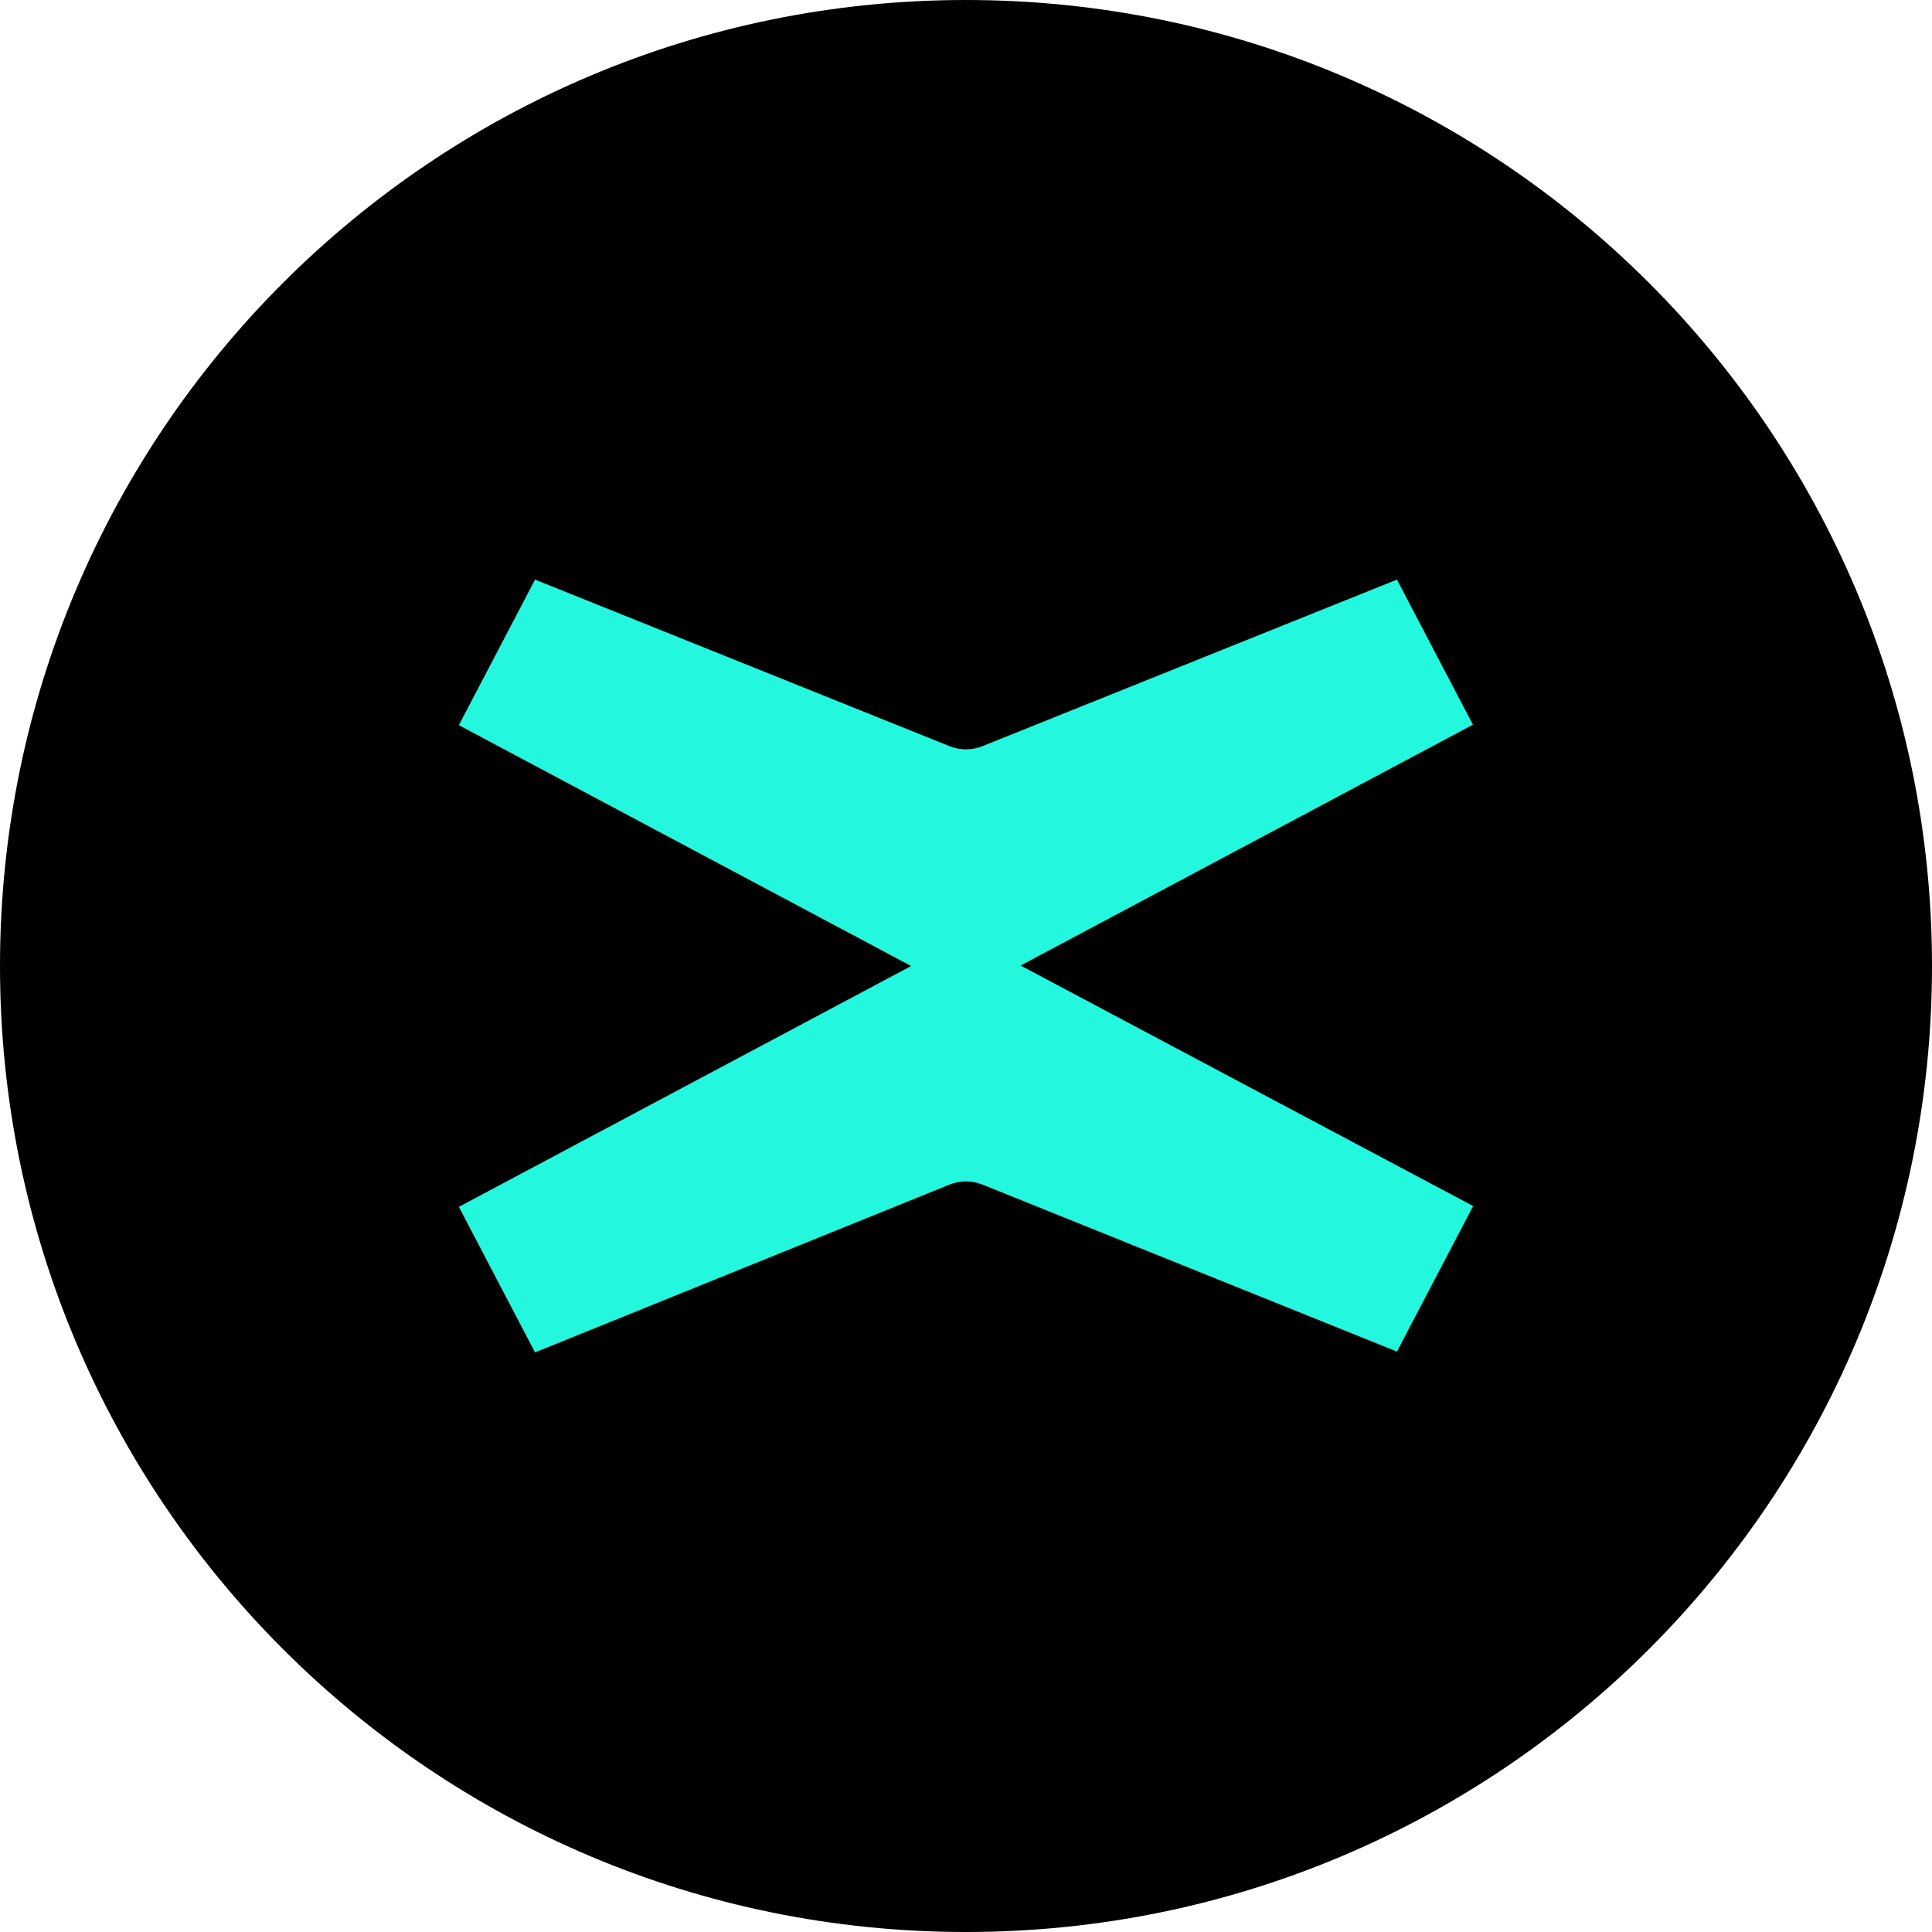
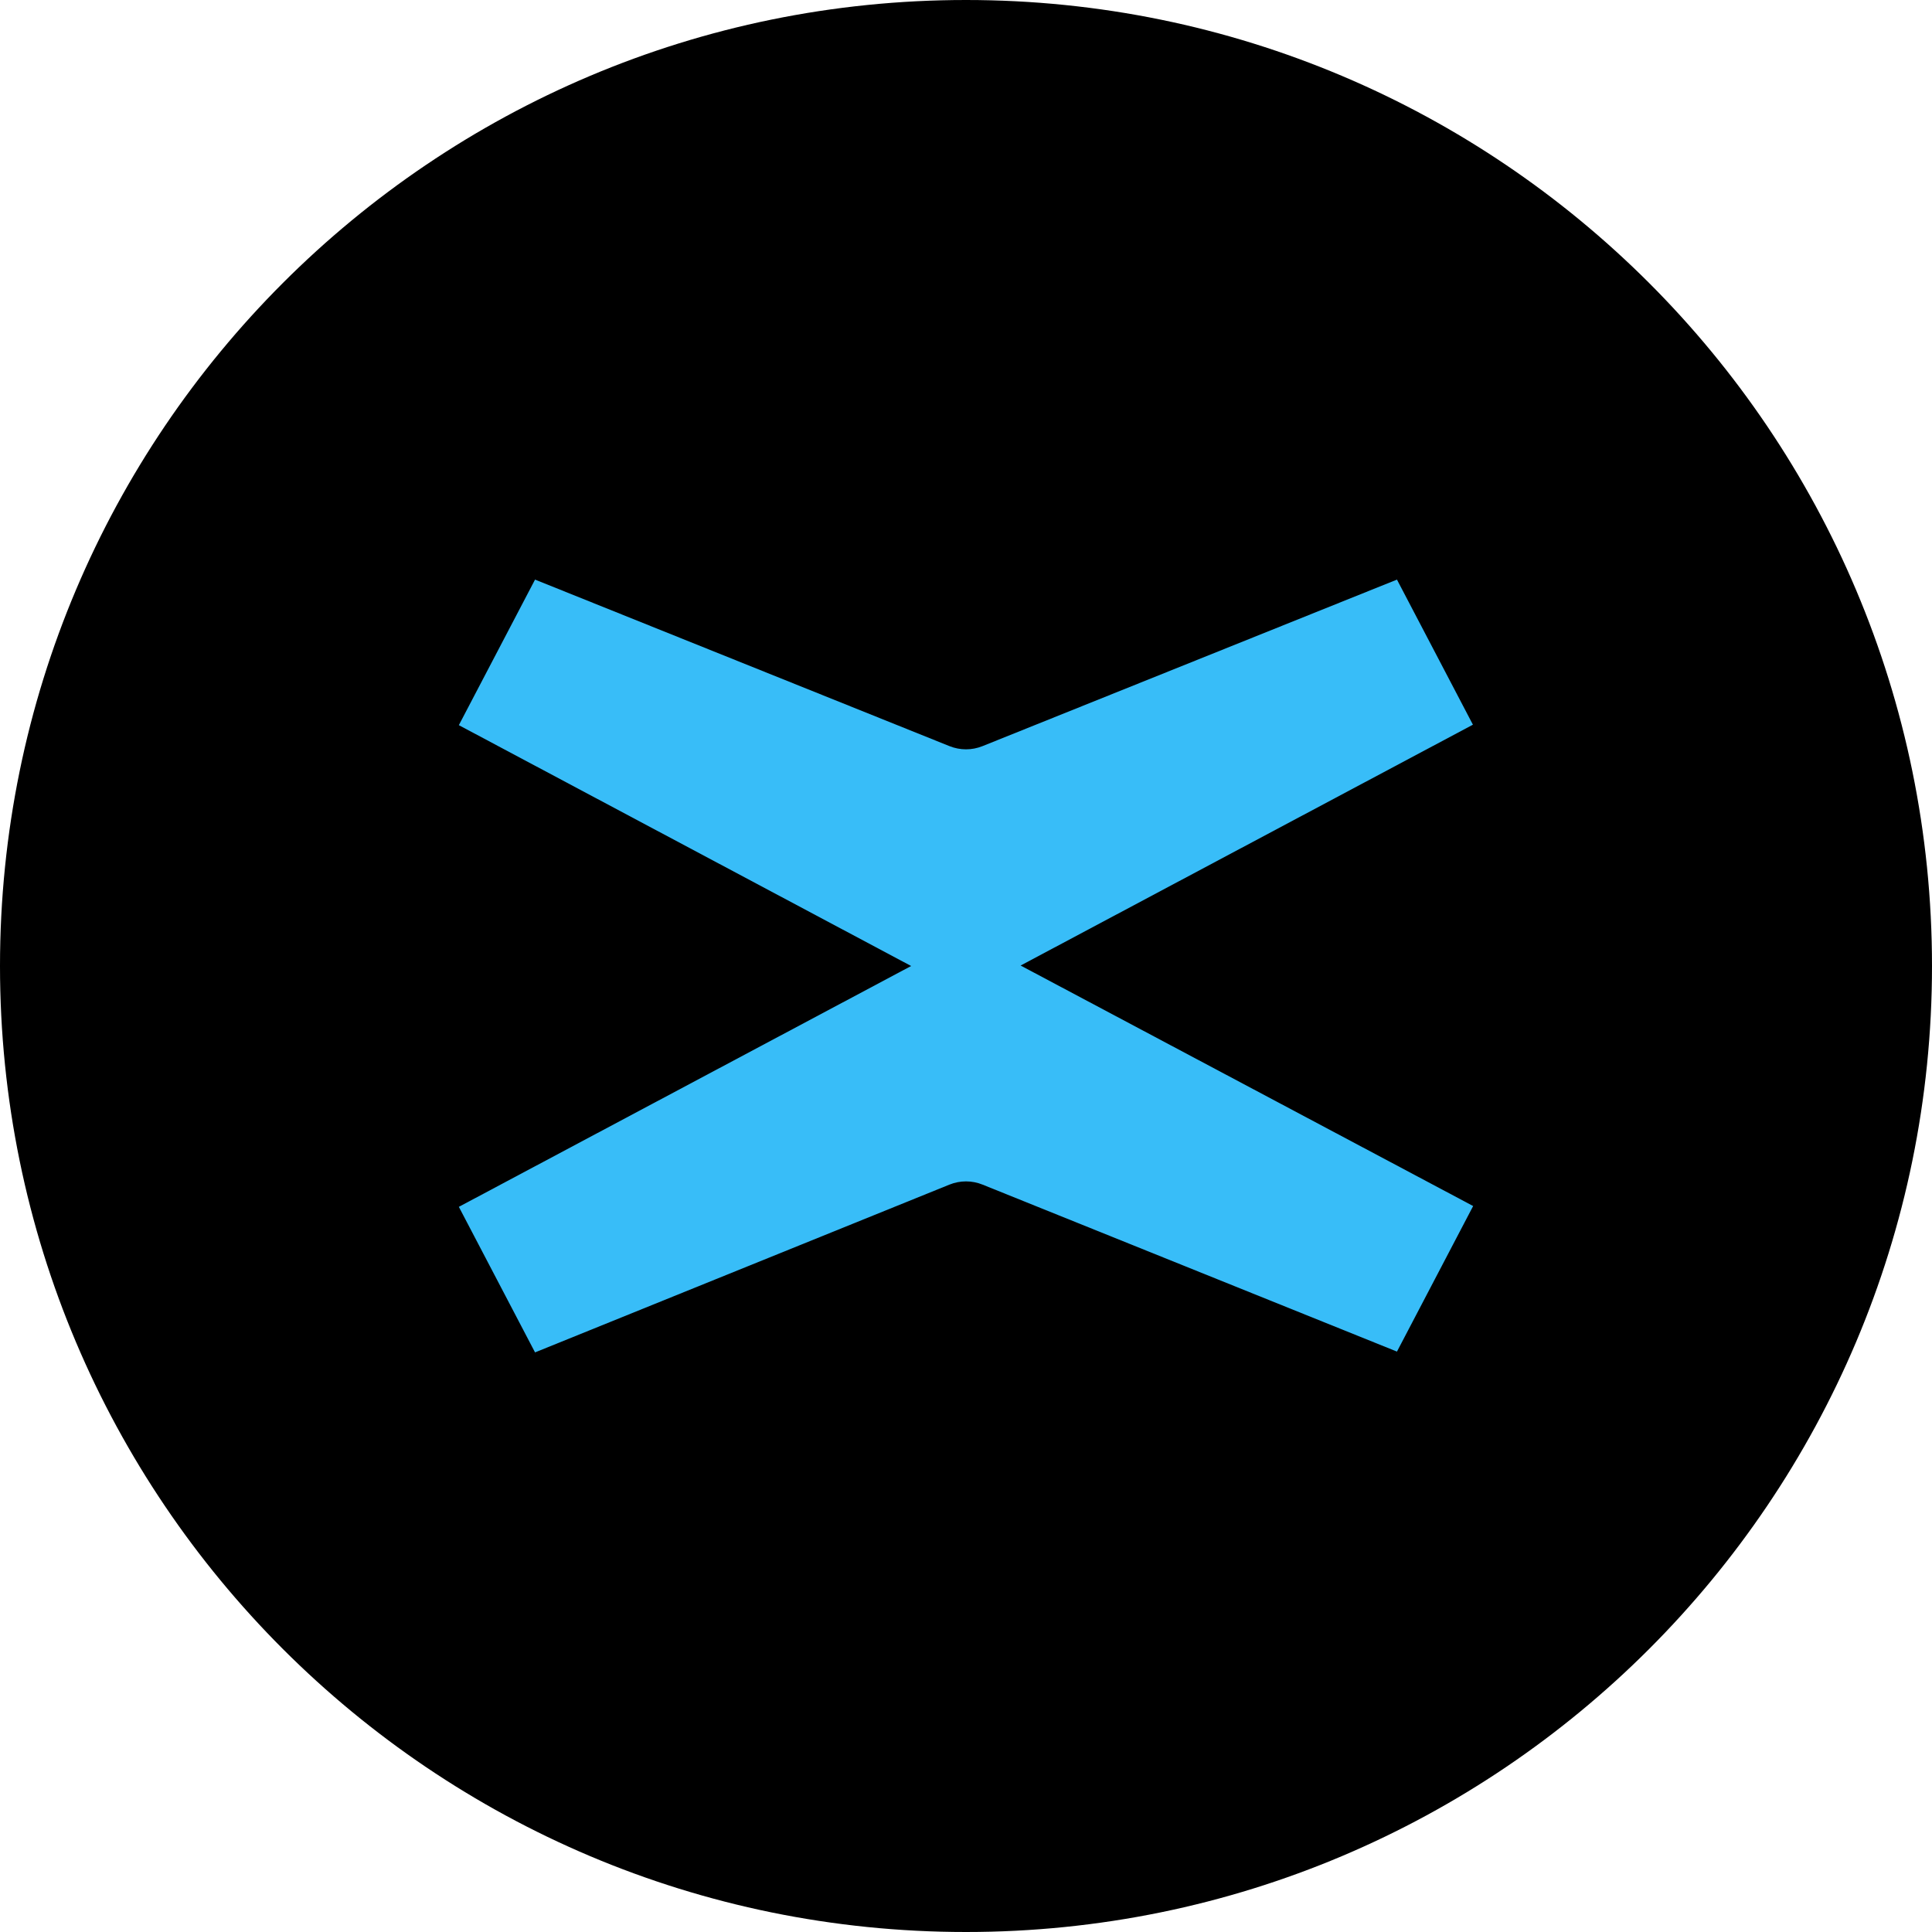
<svg xmlns="http://www.w3.org/2000/svg" width="300" height="300" viewBox="0 0 300 300" fill="none">
  <rect width="300" height="300" rx="150" fill="black" />
-   <path d="M158.482 149.928L228.714 112.529L216.919 90L152.575 115.854C150.923 116.523 149.077 116.523 147.425 115.854L83.081 90L71.25 112.602L141.482 150L71.25 187.398L83.081 210L147.425 183.948C149.077 183.279 150.923 183.279 152.575 183.948L216.919 209.874L228.75 187.272L158.482 149.928Z" fill="#23F7DD" />
+   <path d="M158.482 149.928L228.714 112.529L216.919 90L152.575 115.854C150.923 116.523 149.077 116.523 147.425 115.854L83.081 90L71.25 112.602L141.482 150L71.25 187.398L83.081 210L147.425 183.948C149.077 183.279 150.923 183.279 152.575 183.948L216.919 209.874L228.75 187.272L158.482 149.928Z" fill="#38bdf8" />
</svg>
